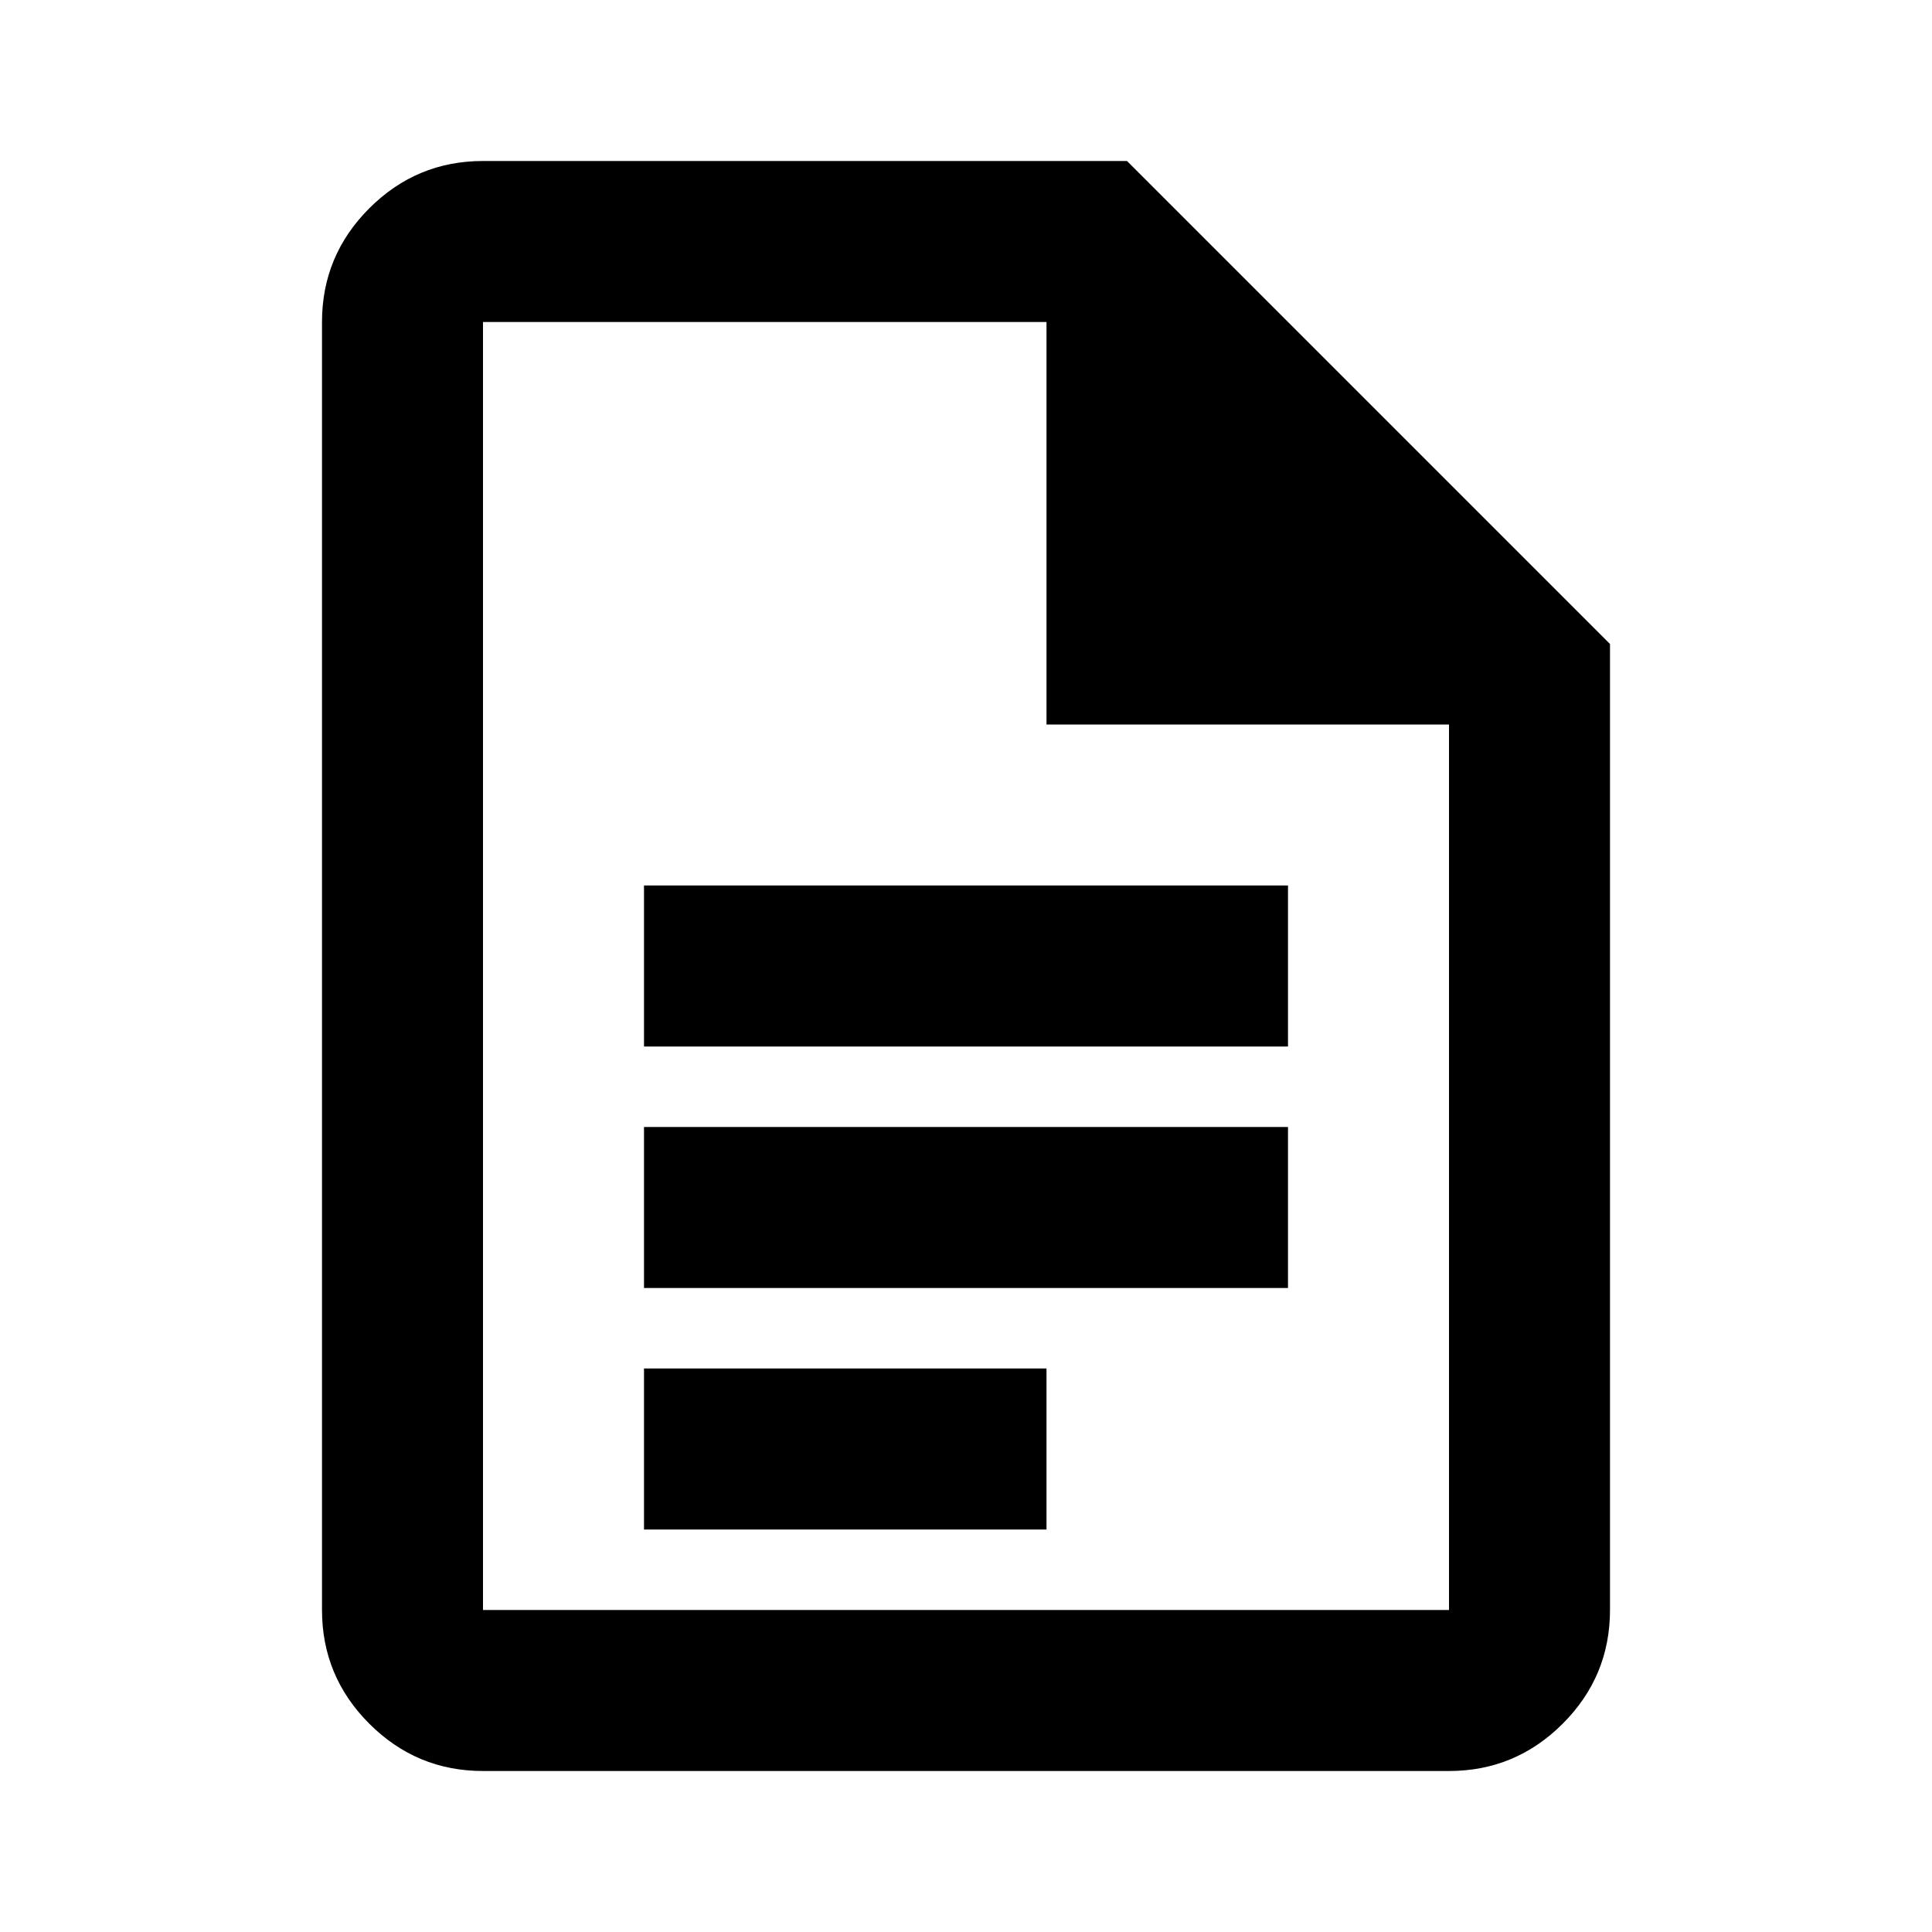
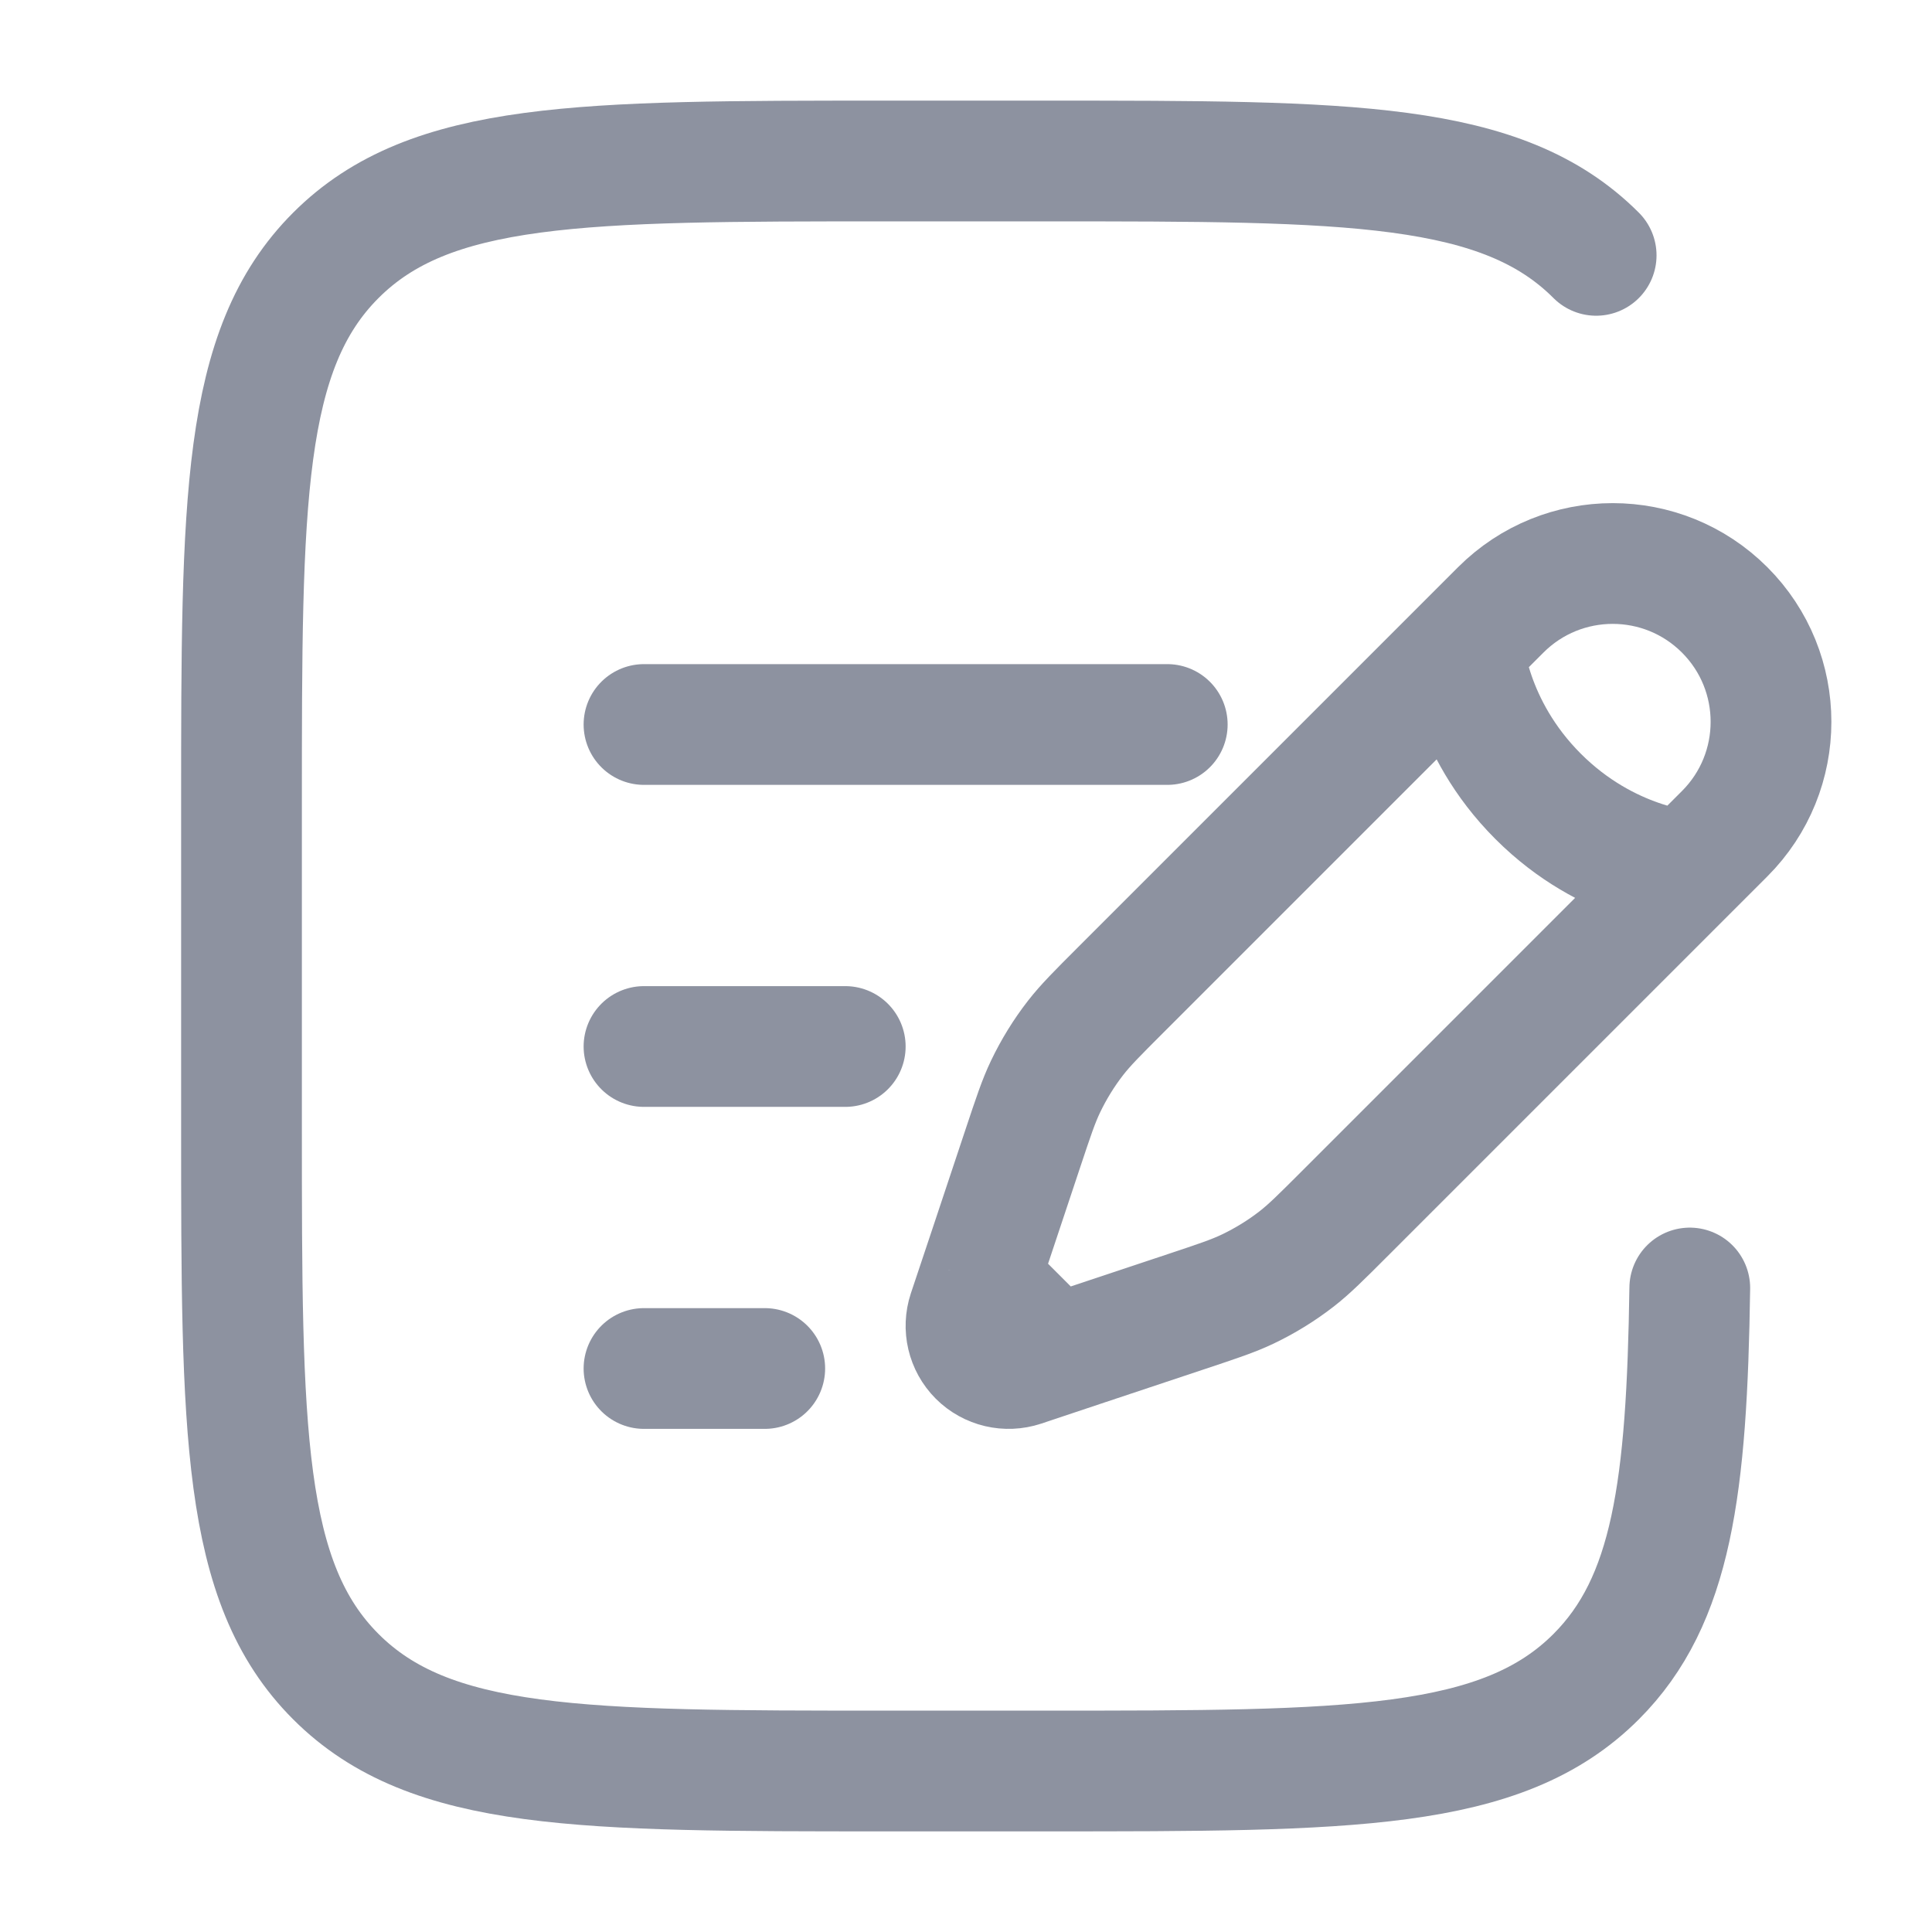
- <svg xmlns="http://www.w3.org/2000/svg" height="24px" viewBox="0 -960 960 960" width="24px" fill="#000000">
-   <path d="M320-440h320v-80H320v80Zm0 120h320v-80H320v80Zm0 120h200v-80H320v80ZM240-80q-33 0-56.5-23.5T160-160v-640q0-33 23.5-56.5T240-880h320l240 240v480q0 33-23.5 56.5T720-80H240Zm280-520v-200H240v640h480v-440H520ZM240-800v200-200 640-640Z" />
+ <svg xmlns="http://www.w3.org/2000/svg" width="24" height="24" viewBox="0 0 24 24" fill="none">
+   <path d="M18.18 8.039L18.643 7.576C19.411 6.808 20.656 6.808 21.424 7.576C22.192 8.344 22.192 9.589 21.424 10.357L20.961 10.82M18.18 8.039C18.18 8.039 18.238 9.024 19.107 9.893C19.976 10.762 20.961 10.82 20.961 10.82M18.18 8.039L13.919 12.3C13.631 12.588 13.486 12.733 13.362 12.892C13.216 13.08 13.091 13.283 12.988 13.498C12.901 13.68 12.837 13.873 12.708 14.26L12.295 15.5L12.161 15.901M20.961 10.82L16.7 15.081C16.412 15.369 16.267 15.514 16.108 15.638C15.92 15.784 15.717 15.909 15.502 16.012C15.32 16.099 15.127 16.163 14.74 16.292L13.5 16.705L13.099 16.839M13.099 16.839L12.698 16.973C12.507 17.036 12.297 16.987 12.155 16.845C12.013 16.703 11.964 16.493 12.027 16.302L12.161 15.901M13.099 16.839L12.161 15.901" stroke="#8D92A0" stroke-width="1.5" />
+   <path d="M8 13H10.5" stroke="#8D92A0" stroke-width="1.5" stroke-linecap="round" />
+   <path d="M8 9H14.5" stroke="#8D92A0" stroke-width="1.5" stroke-linecap="round" />
+   <path d="M8 17H9.5" stroke="#8D92A0" stroke-width="1.5" stroke-linecap="round" />
+   <path d="M19.828 3.172C18.657 2 16.771 2 13 2H11C7.229 2 5.343 2 4.172 3.172C3 4.343 3 6.229 3 10V14C3 17.771 3 19.657 4.172 20.828C5.343 22 7.229 22 11 22H13C16.771 22 18.657 22 19.828 20.828C20.771 19.885 20.955 18.48 20.991 16" stroke="#8D92A0" stroke-width="1.5" stroke-linecap="round" />
</svg>
